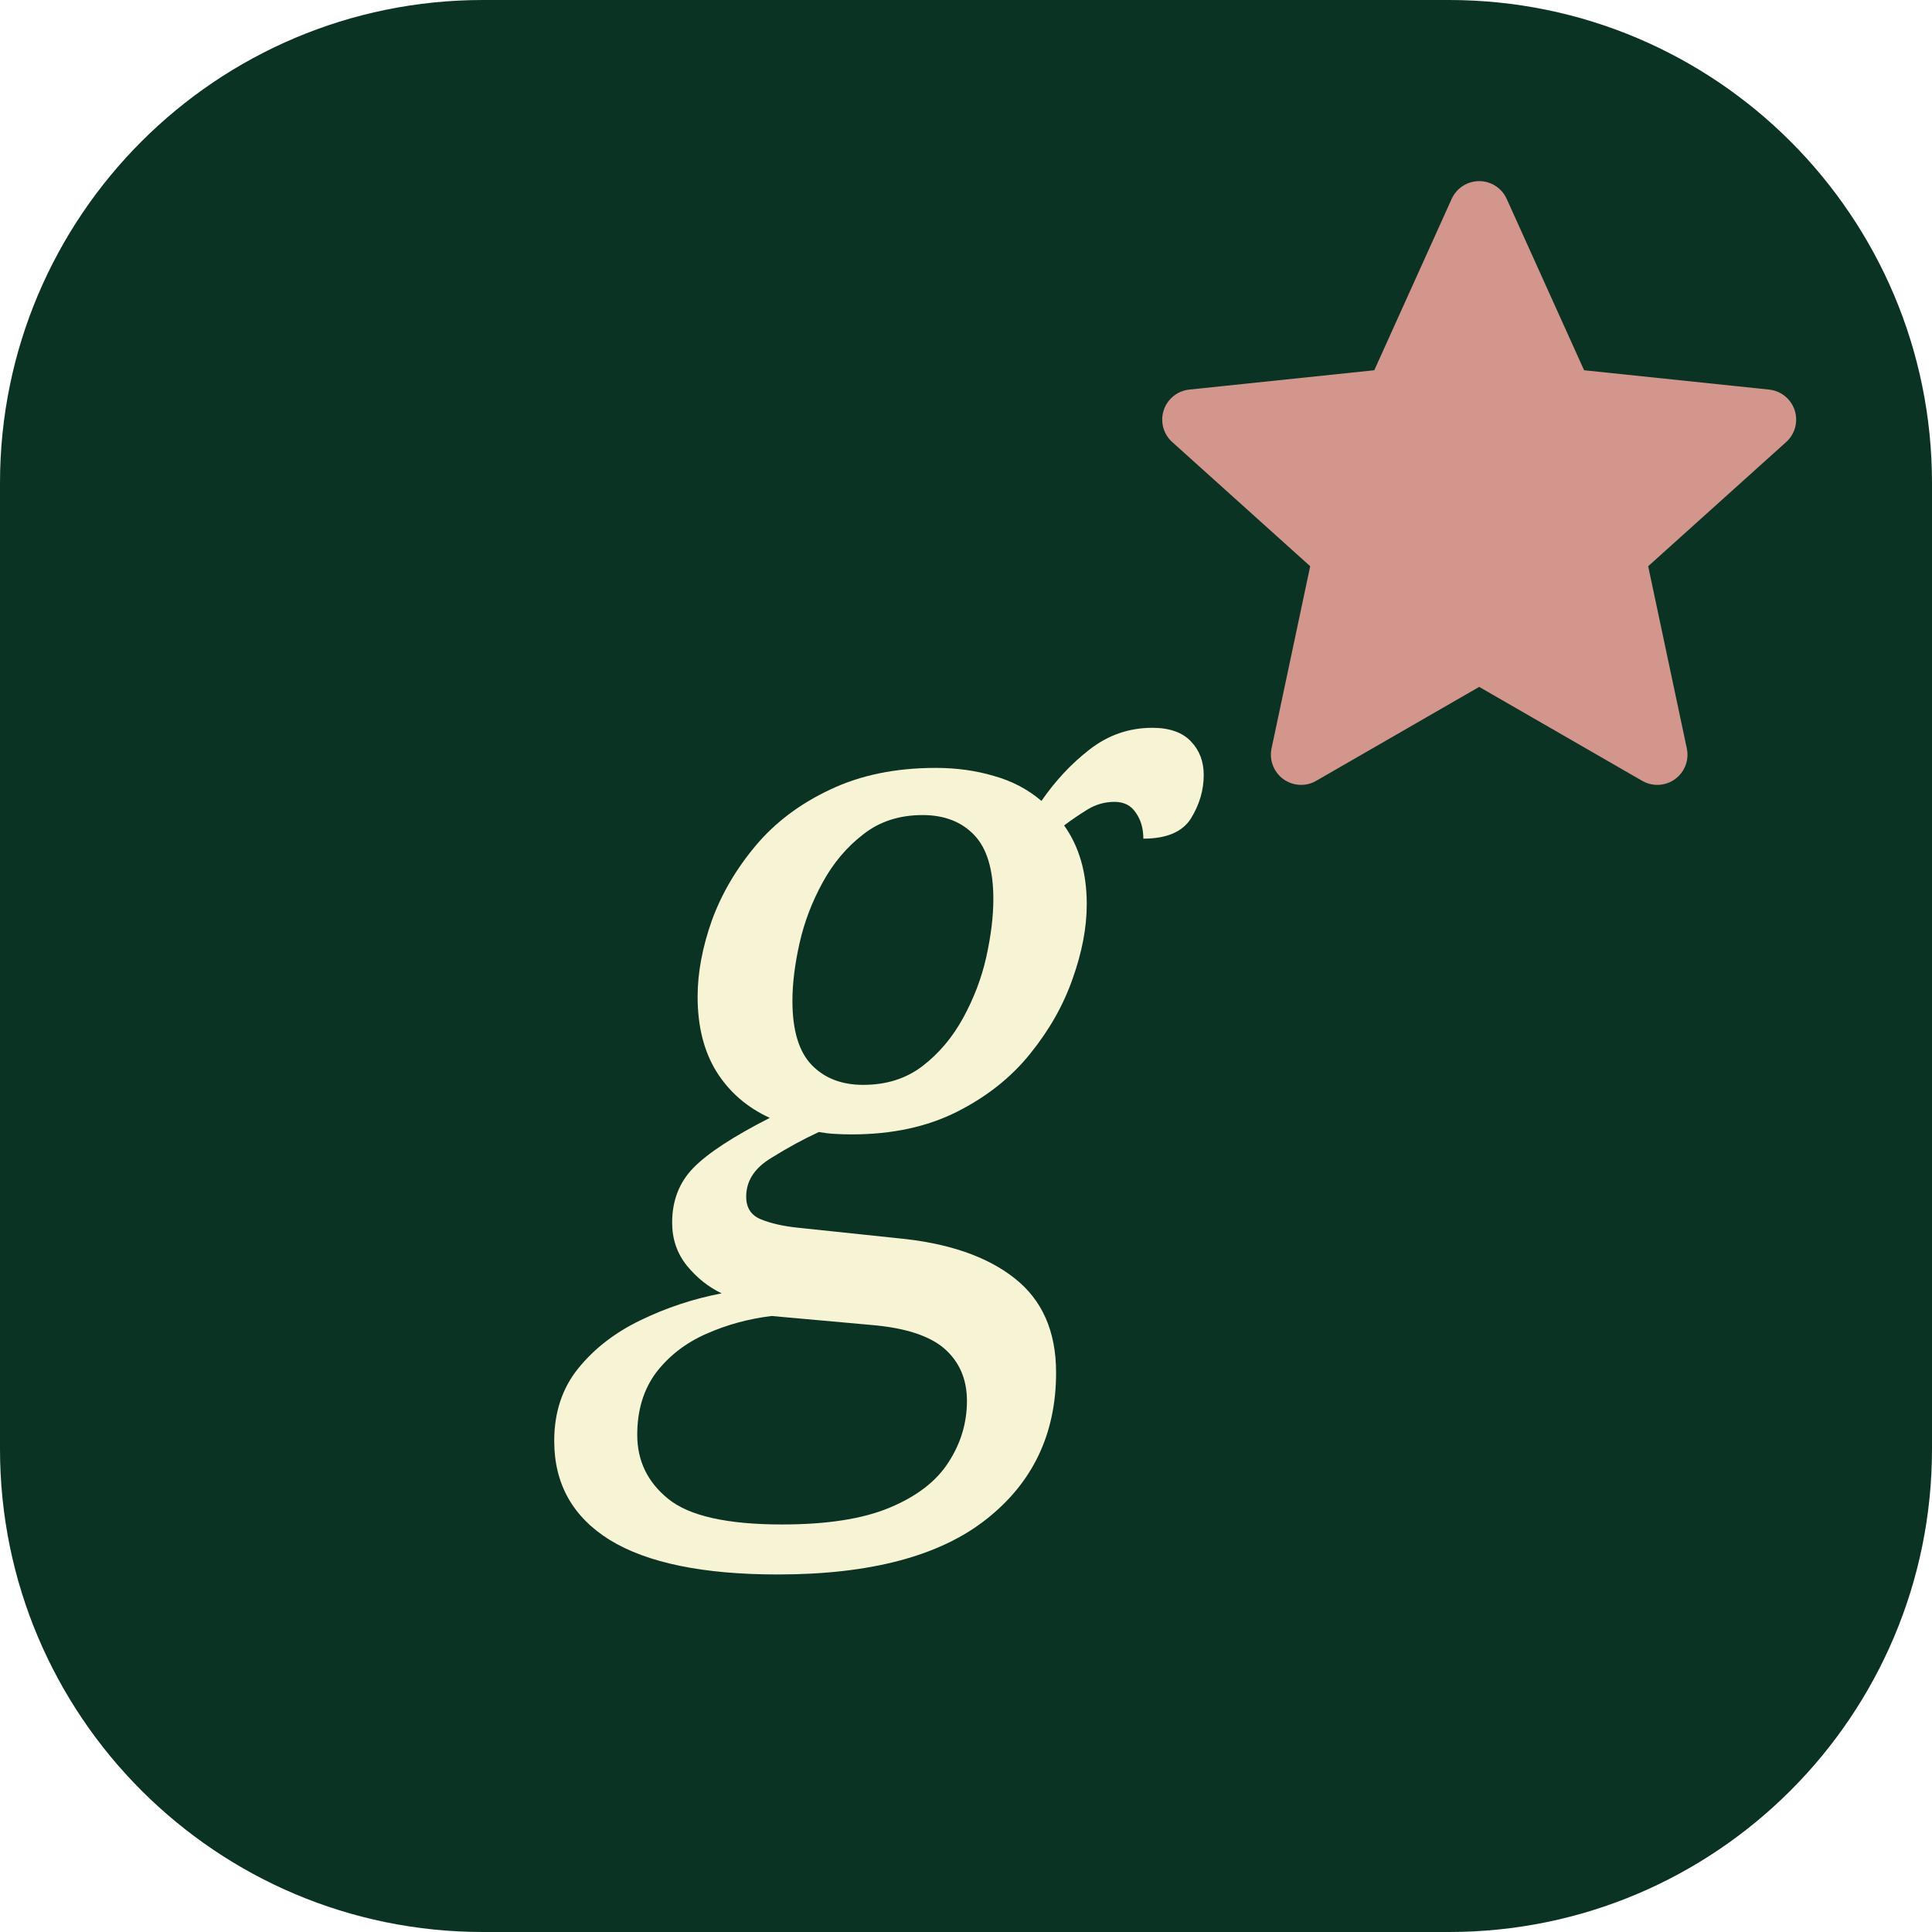
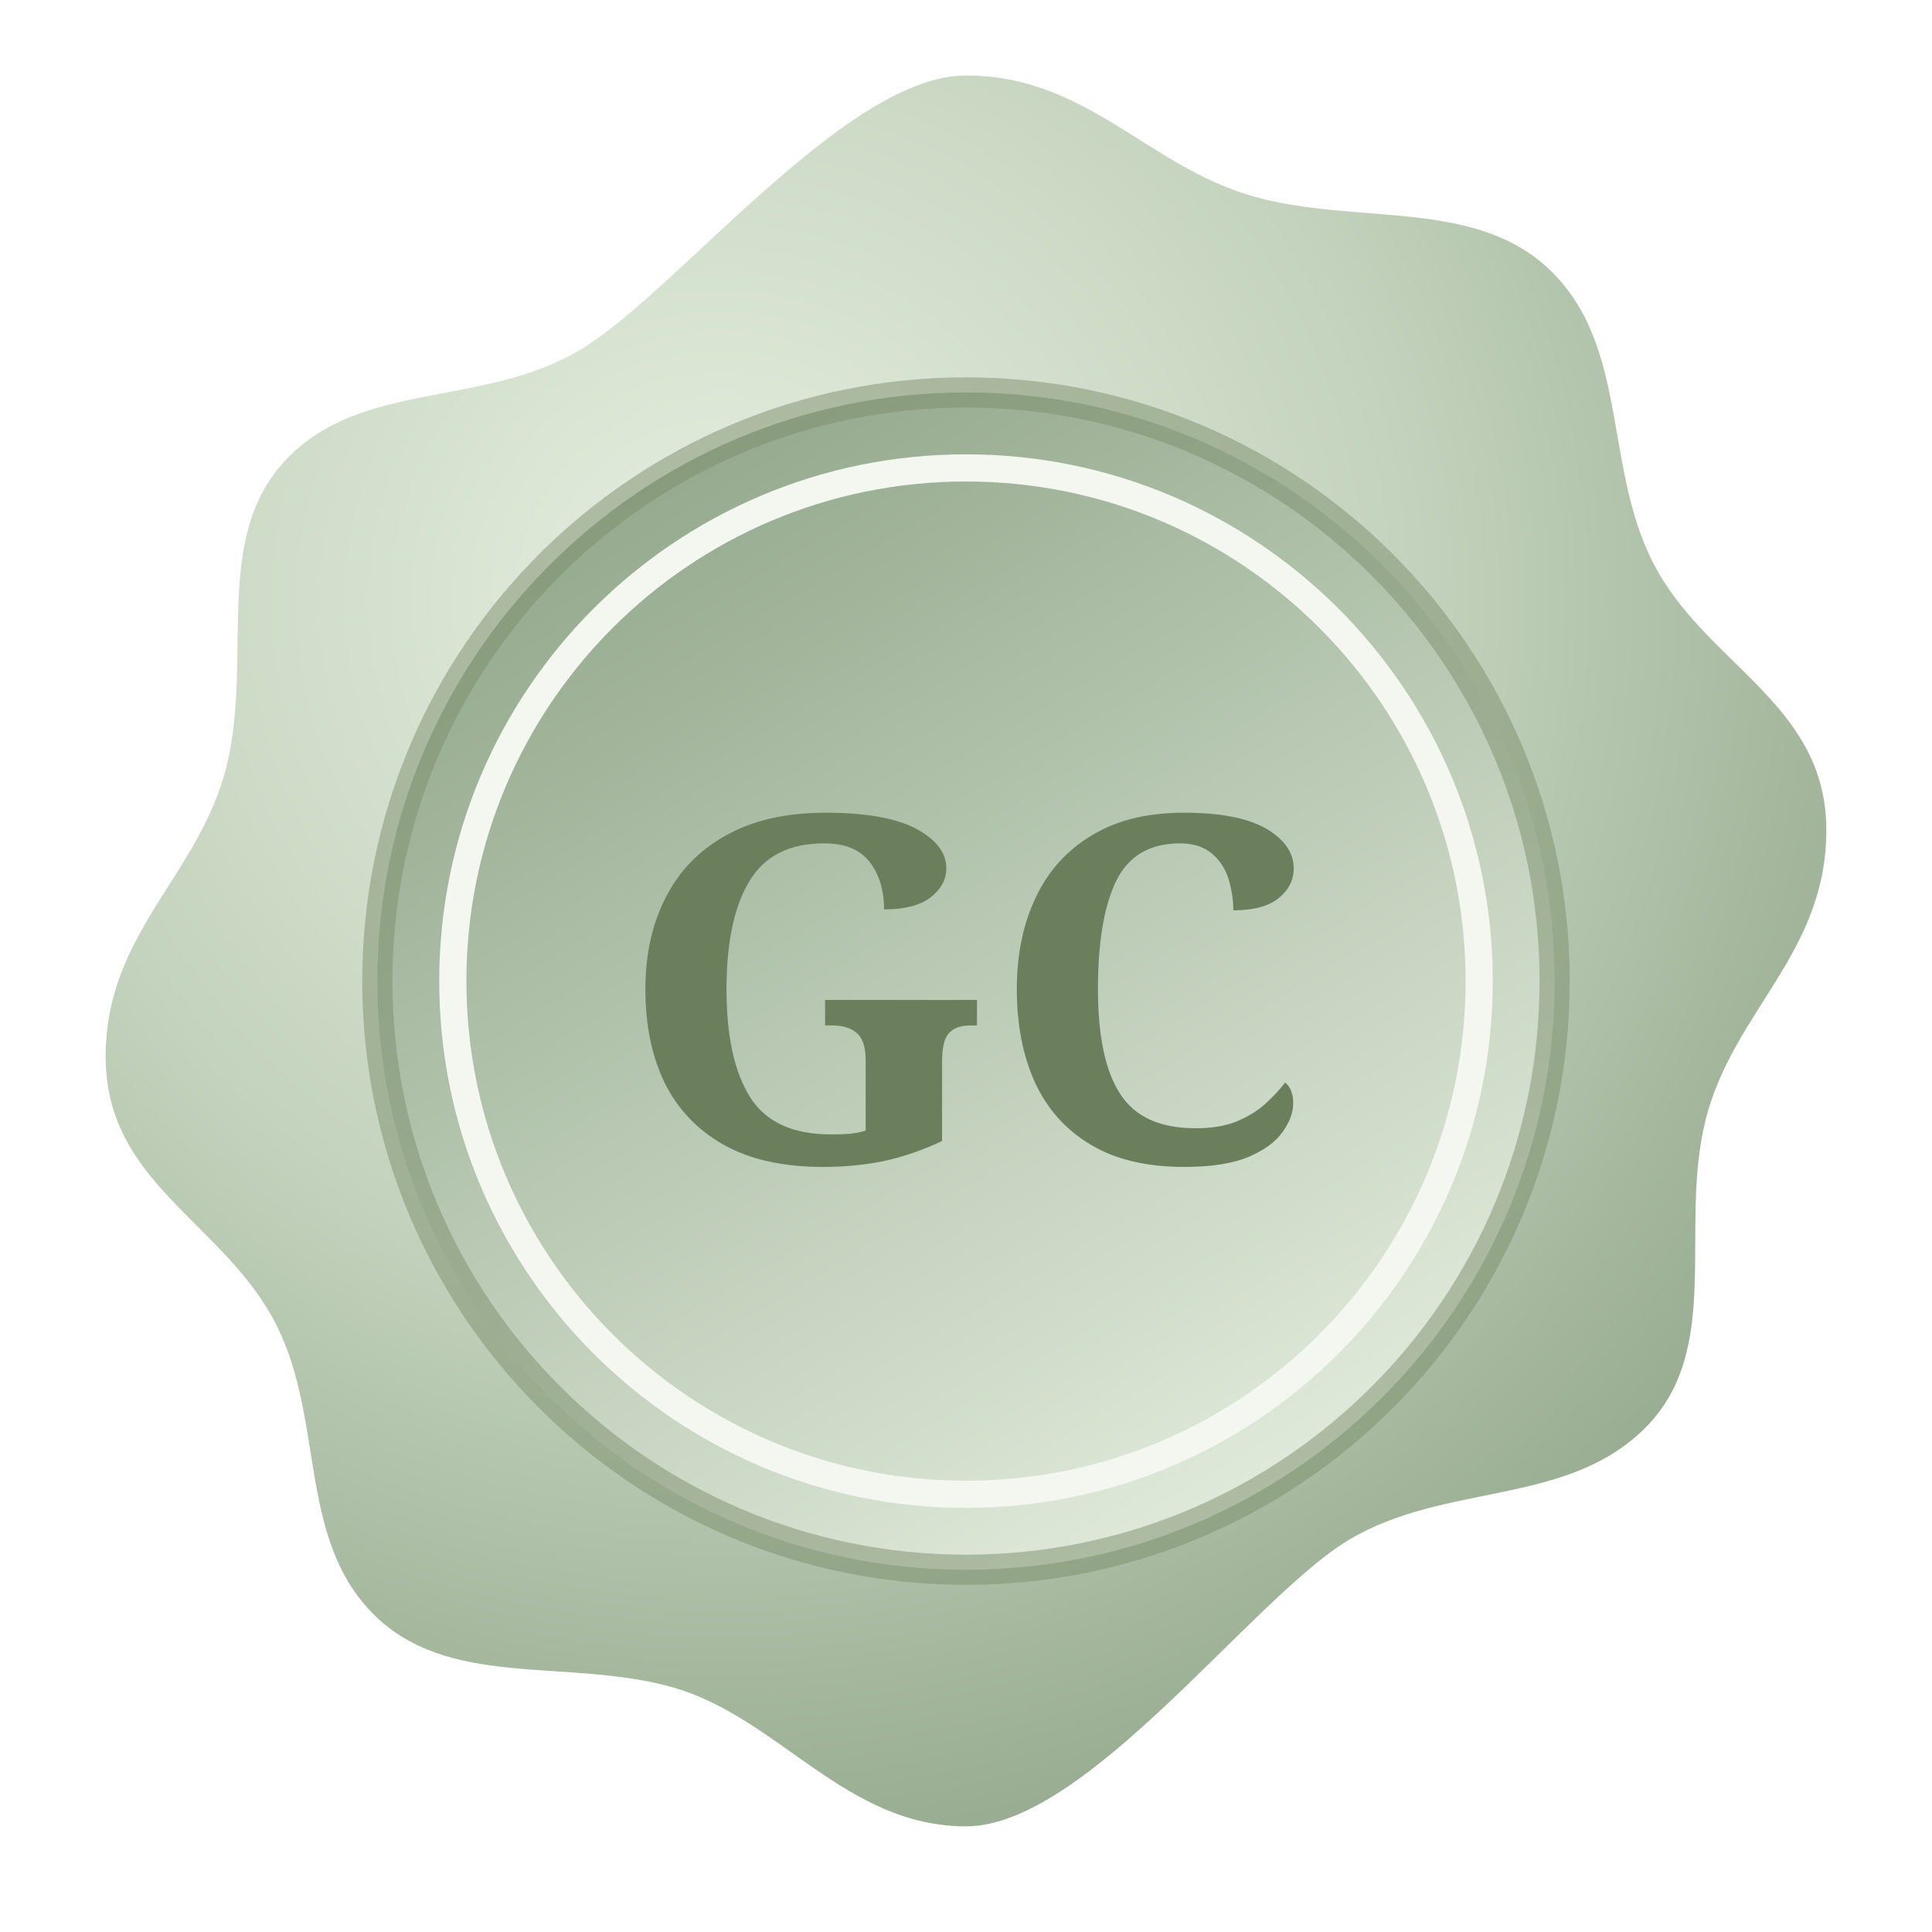
<svg xmlns="http://www.w3.org/2000/svg" viewBox="0 0 64 64">
-   <rect width="64" height="64" rx="16" fill="#0a3323" />
-   <text x="29" y="44" text-anchor="middle" font-family="Georgia, serif" font-style="italic" font-size="34" fill="#f7f4d5">g</text>
-   <polygon points="49,7 51.8,13.2 58.5,13.9 53.5,18.4 54.9,25 49,21.6 43.1,25 44.5,18.4 39.5,13.9 46.2,13.2" fill="#d3968c" stroke="#d3968c" stroke-width="2" stroke-linejoin="round" />
+   <defs>
+     <radialGradient id="w" cx="36%" cy="30%" r="78%">
+       <stop offset="0" stop-color="#e6efe1" />
+       <stop offset=".5" stop-color="#c4d3bd" />
+       <stop offset="1" stop-color="#8fa588" />
+     </radialGradient>
+     <linearGradient id="p" x1=".2" y1="0" x2=".8" y2="1">
+       <stop offset="0" stop-color="#8fa588" />
+       <stop offset="1" stop-color="#e6efe1" />
+     </linearGradient>
+   </defs>
+   <path d="M32 2.5c4 0 6 3 9.5 4s7.5 0 10 2.6 1.6 6.6 3.4 9.8 5.6 4.5 5.6 8.6-3.1 6-4 9.6.6 7.6-2 10.2-6.6 1.8-9.8 3.7S36 60.5 32 60.5s-6.2-3.6-9.7-4.6-7.5.1-10-2.5-1.5-6.6-3.3-9.8S3.5 39.1 3.5 35s3.1-6 4-9.6-.5-7.6 2-10.2 6.5-1.7 9.7-3.6S28 2.5 32 2.5Z" fill="url(#w)" />
+   <circle cx="32" cy="32.5" r="19.5" fill="url(#p)" stroke="#7d8f6c" stroke-opacity=".5" stroke-width="1" />
+   <circle cx="32" cy="32.5" r="17" fill="none" stroke="#f3f7f0" stroke-width=".9" />
+   <text x="32" y="38.5" text-anchor="middle" font-family="Georgia, serif" font-weight="700" font-size="16" fill="#6c7f5d">GC</text>
</svg>
